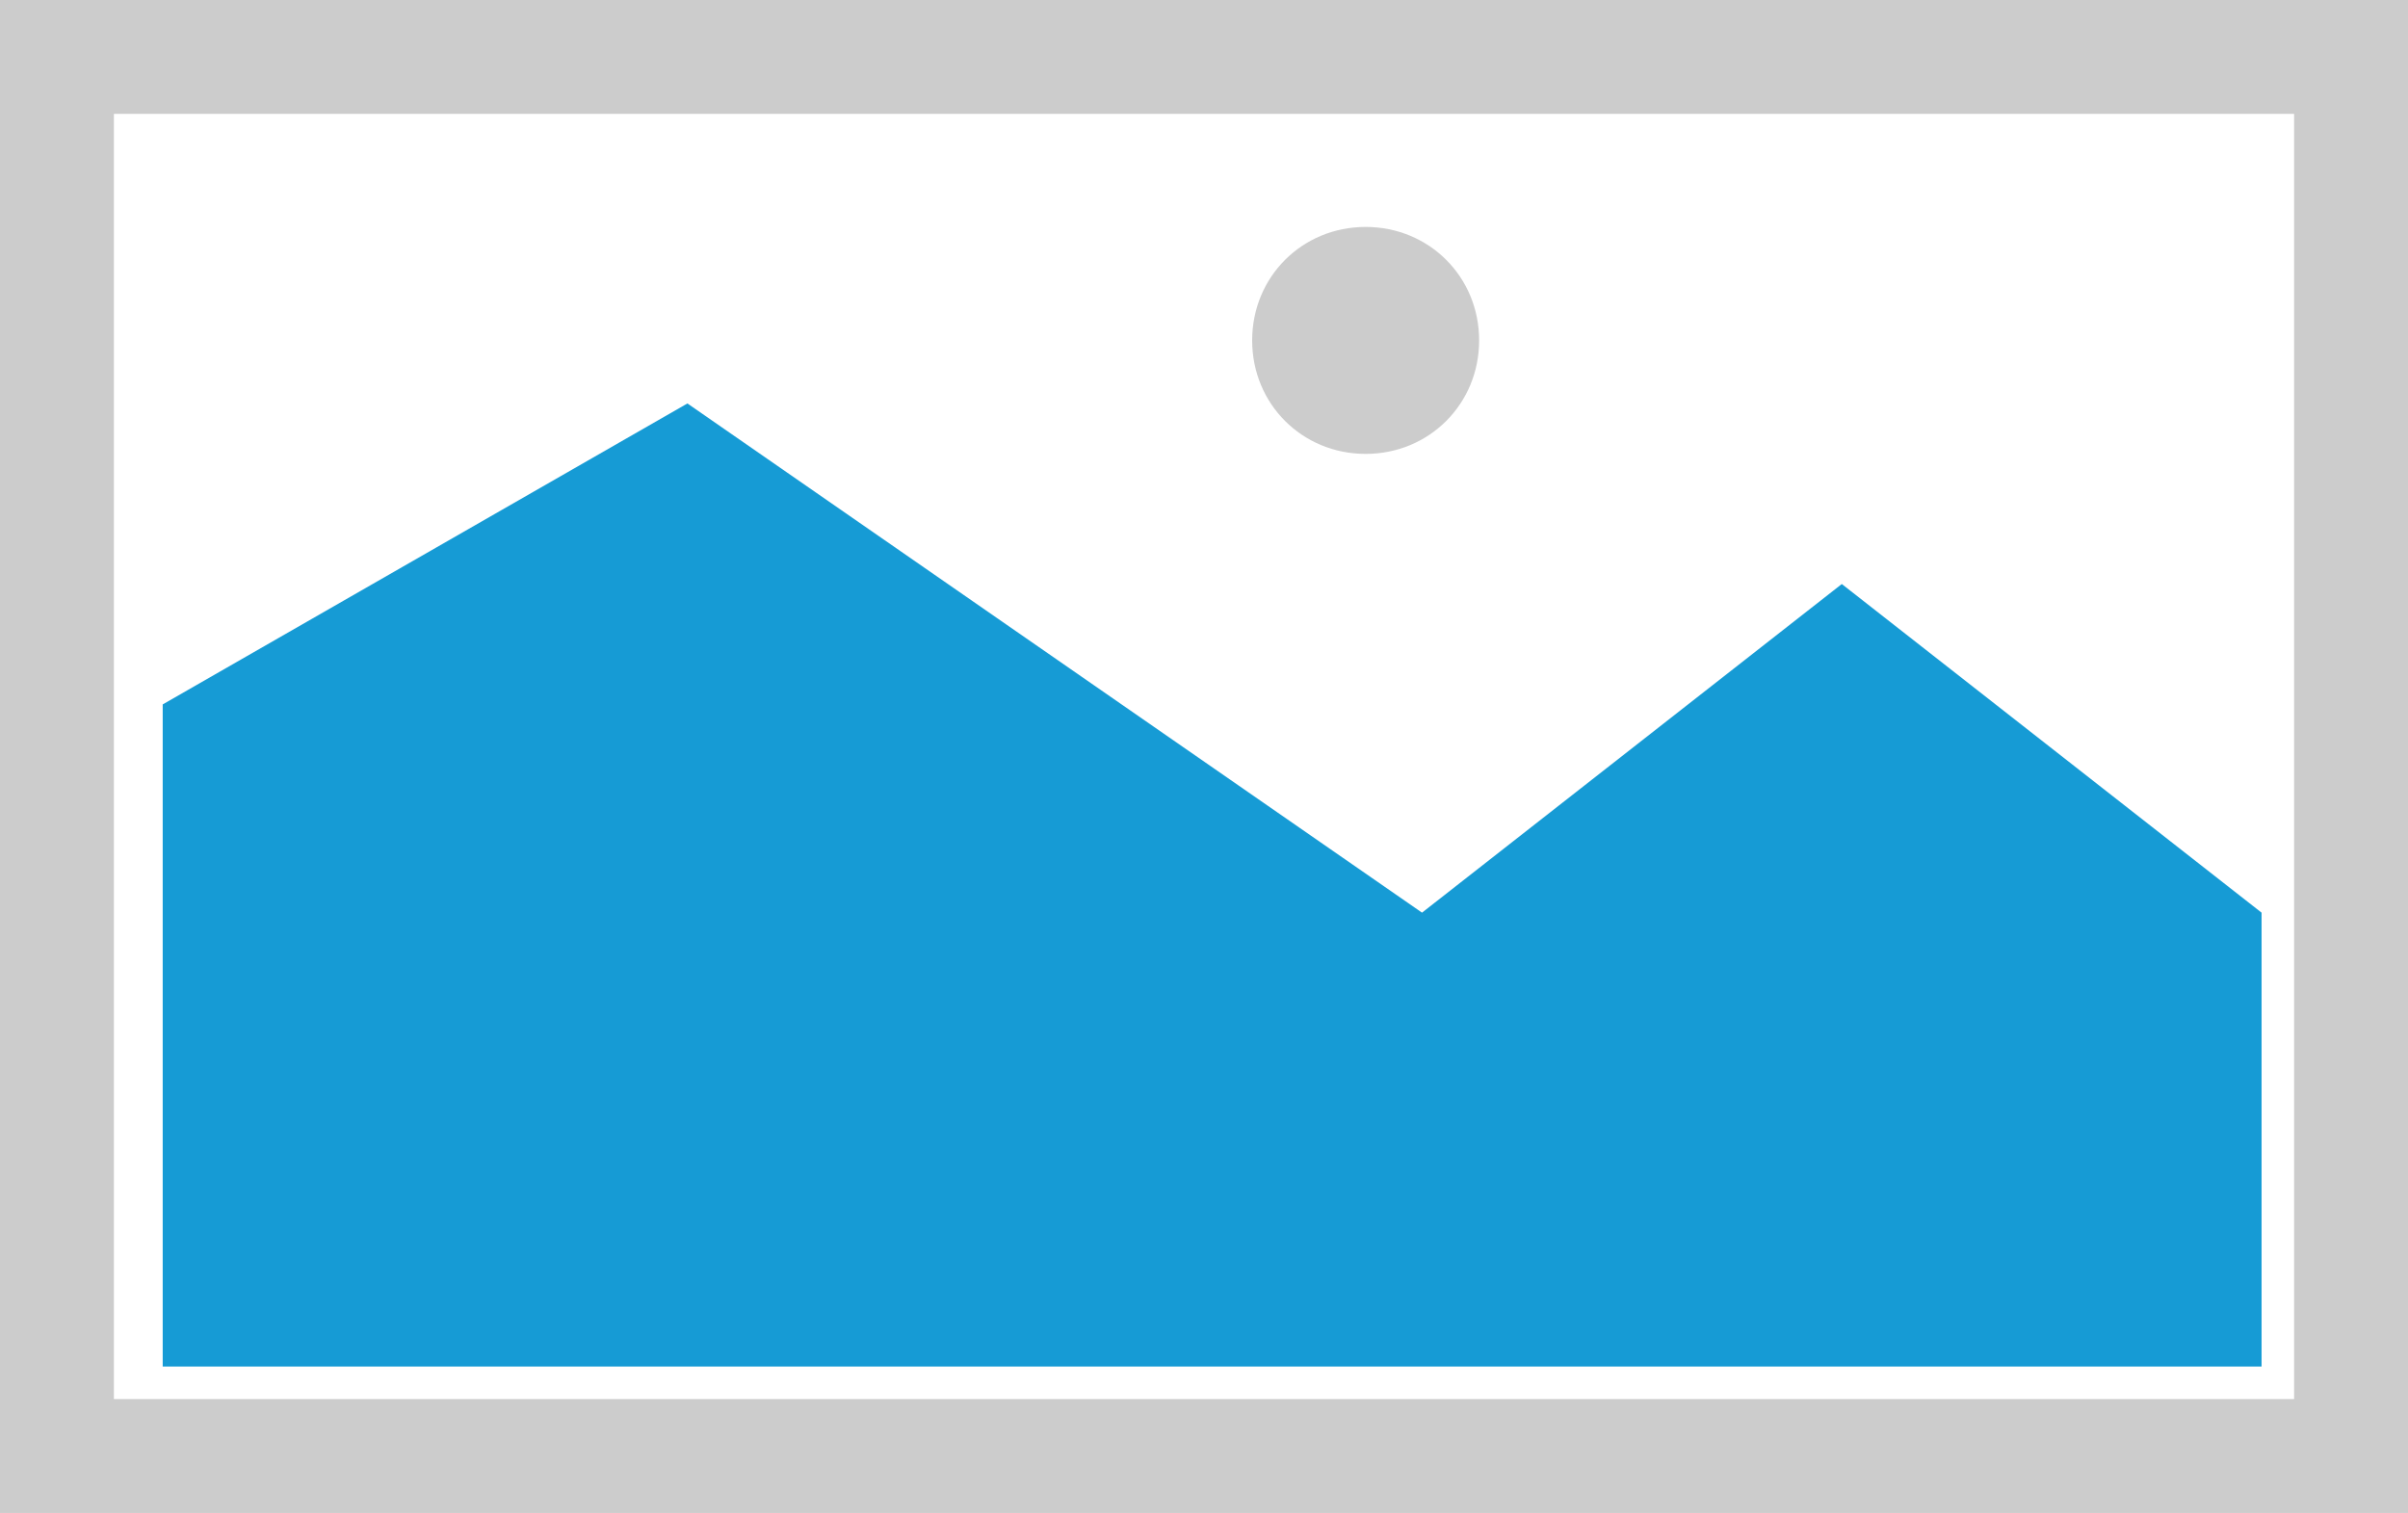
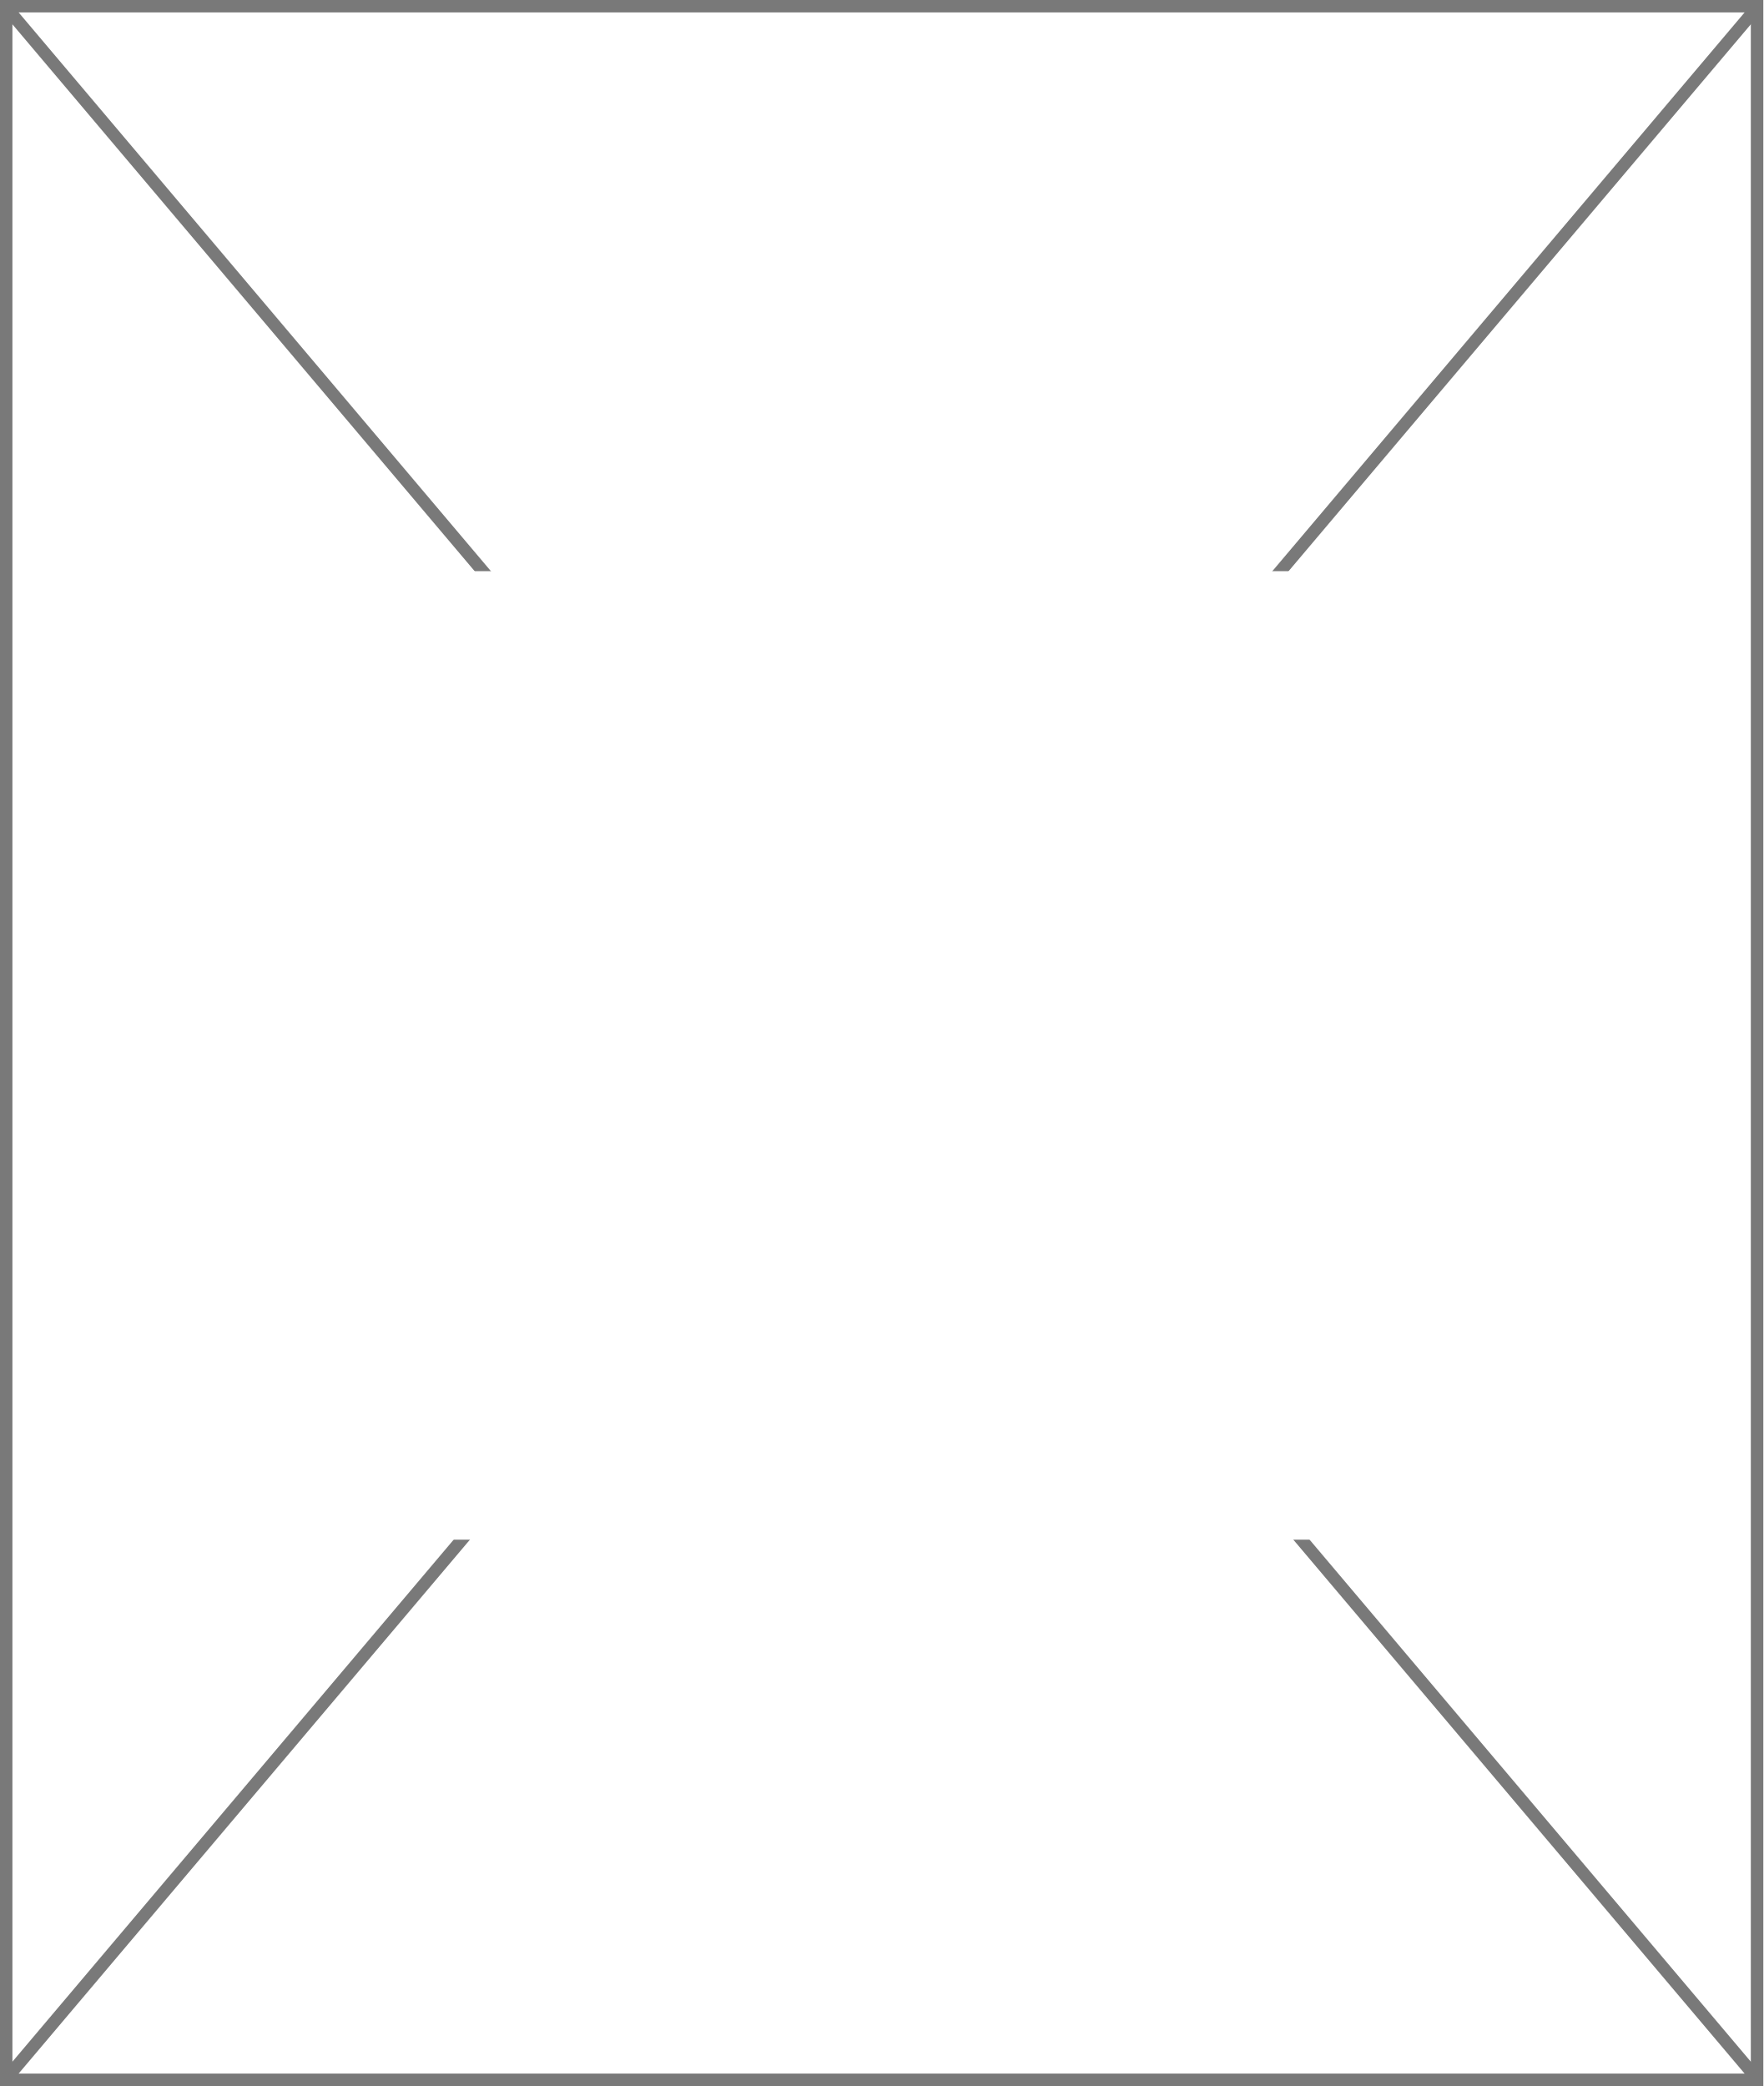
- <svg xmlns="http://www.w3.org/2000/svg" version="1.1" width="148px" height="93px">
-   <g transform="matrix(1 0 0 1 -10 -638 )">
-     <path d="M 10 638  L 158 638  L 158 731  L 10 731  L 10 638  " fill-rule="nonzero" fill="#cccccc" stroke="none" />
-     <path d="M 17 645  L 151 645  L 151 724  L 17 724  L 17 645  " fill-rule="nonzero" fill="#ffffff" stroke="none" />
-     <path d="M 93.935 665.9  C 90.029 665.9  86.96 662.831  86.96 658.925  C 86.96 655.019  90.029 651.95  93.935 651.95  C 97.841 651.95  100.91 655.019  100.91 658.925  C 100.91 662.831  97.841 665.9  93.935 665.9  " fill-rule="nonzero" fill="#cccccc" stroke="none" />
-     <path d="M 20 722  L 20 681.3  L 52.25 662.8  L 97.4 694.1  L 123.2 673.9  L 149 694.1  L 149 722  L 20 722  " fill-rule="nonzero" fill="#169bd5" stroke="none" />
+ <svg xmlns="http://www.w3.org/2000/svg" version="1.1" width="142px" height="168px">
+   <defs>
+     <mask fill="white" id="clip539">
+       <path d="M 155 363  L 297 363  L 297 441  L 155 441  Z M 154 317  L 296 317  L 296 485  L 154 485  Z " fill-rule="evenodd" />
+     </mask>
+   </defs>
+   <g transform="matrix(1 0 0 1 -154 -317 )">
+     <path d="M 154.5 317.5  L 295.5 317.5  L 295.5 484.5  L 154.5 484.5  L 154.5 317.5  Z " fill-rule="nonzero" fill="#ffffff" stroke="none" />
+     <path d="M 154.5 317.5  L 295.5 317.5  L 295.5 484.5  L 154.5 484.5  L 154.5 317.5  Z " stroke-width="1" stroke="#797979" fill="none" />
+     <path d="M 154.382 317.452  L 295.618 484.548  M 295.618 317.452  L 154.382 484.548  " stroke-width="1" stroke="#797979" fill="none" mask="url(#clip539)" />
  </g>
</svg>
